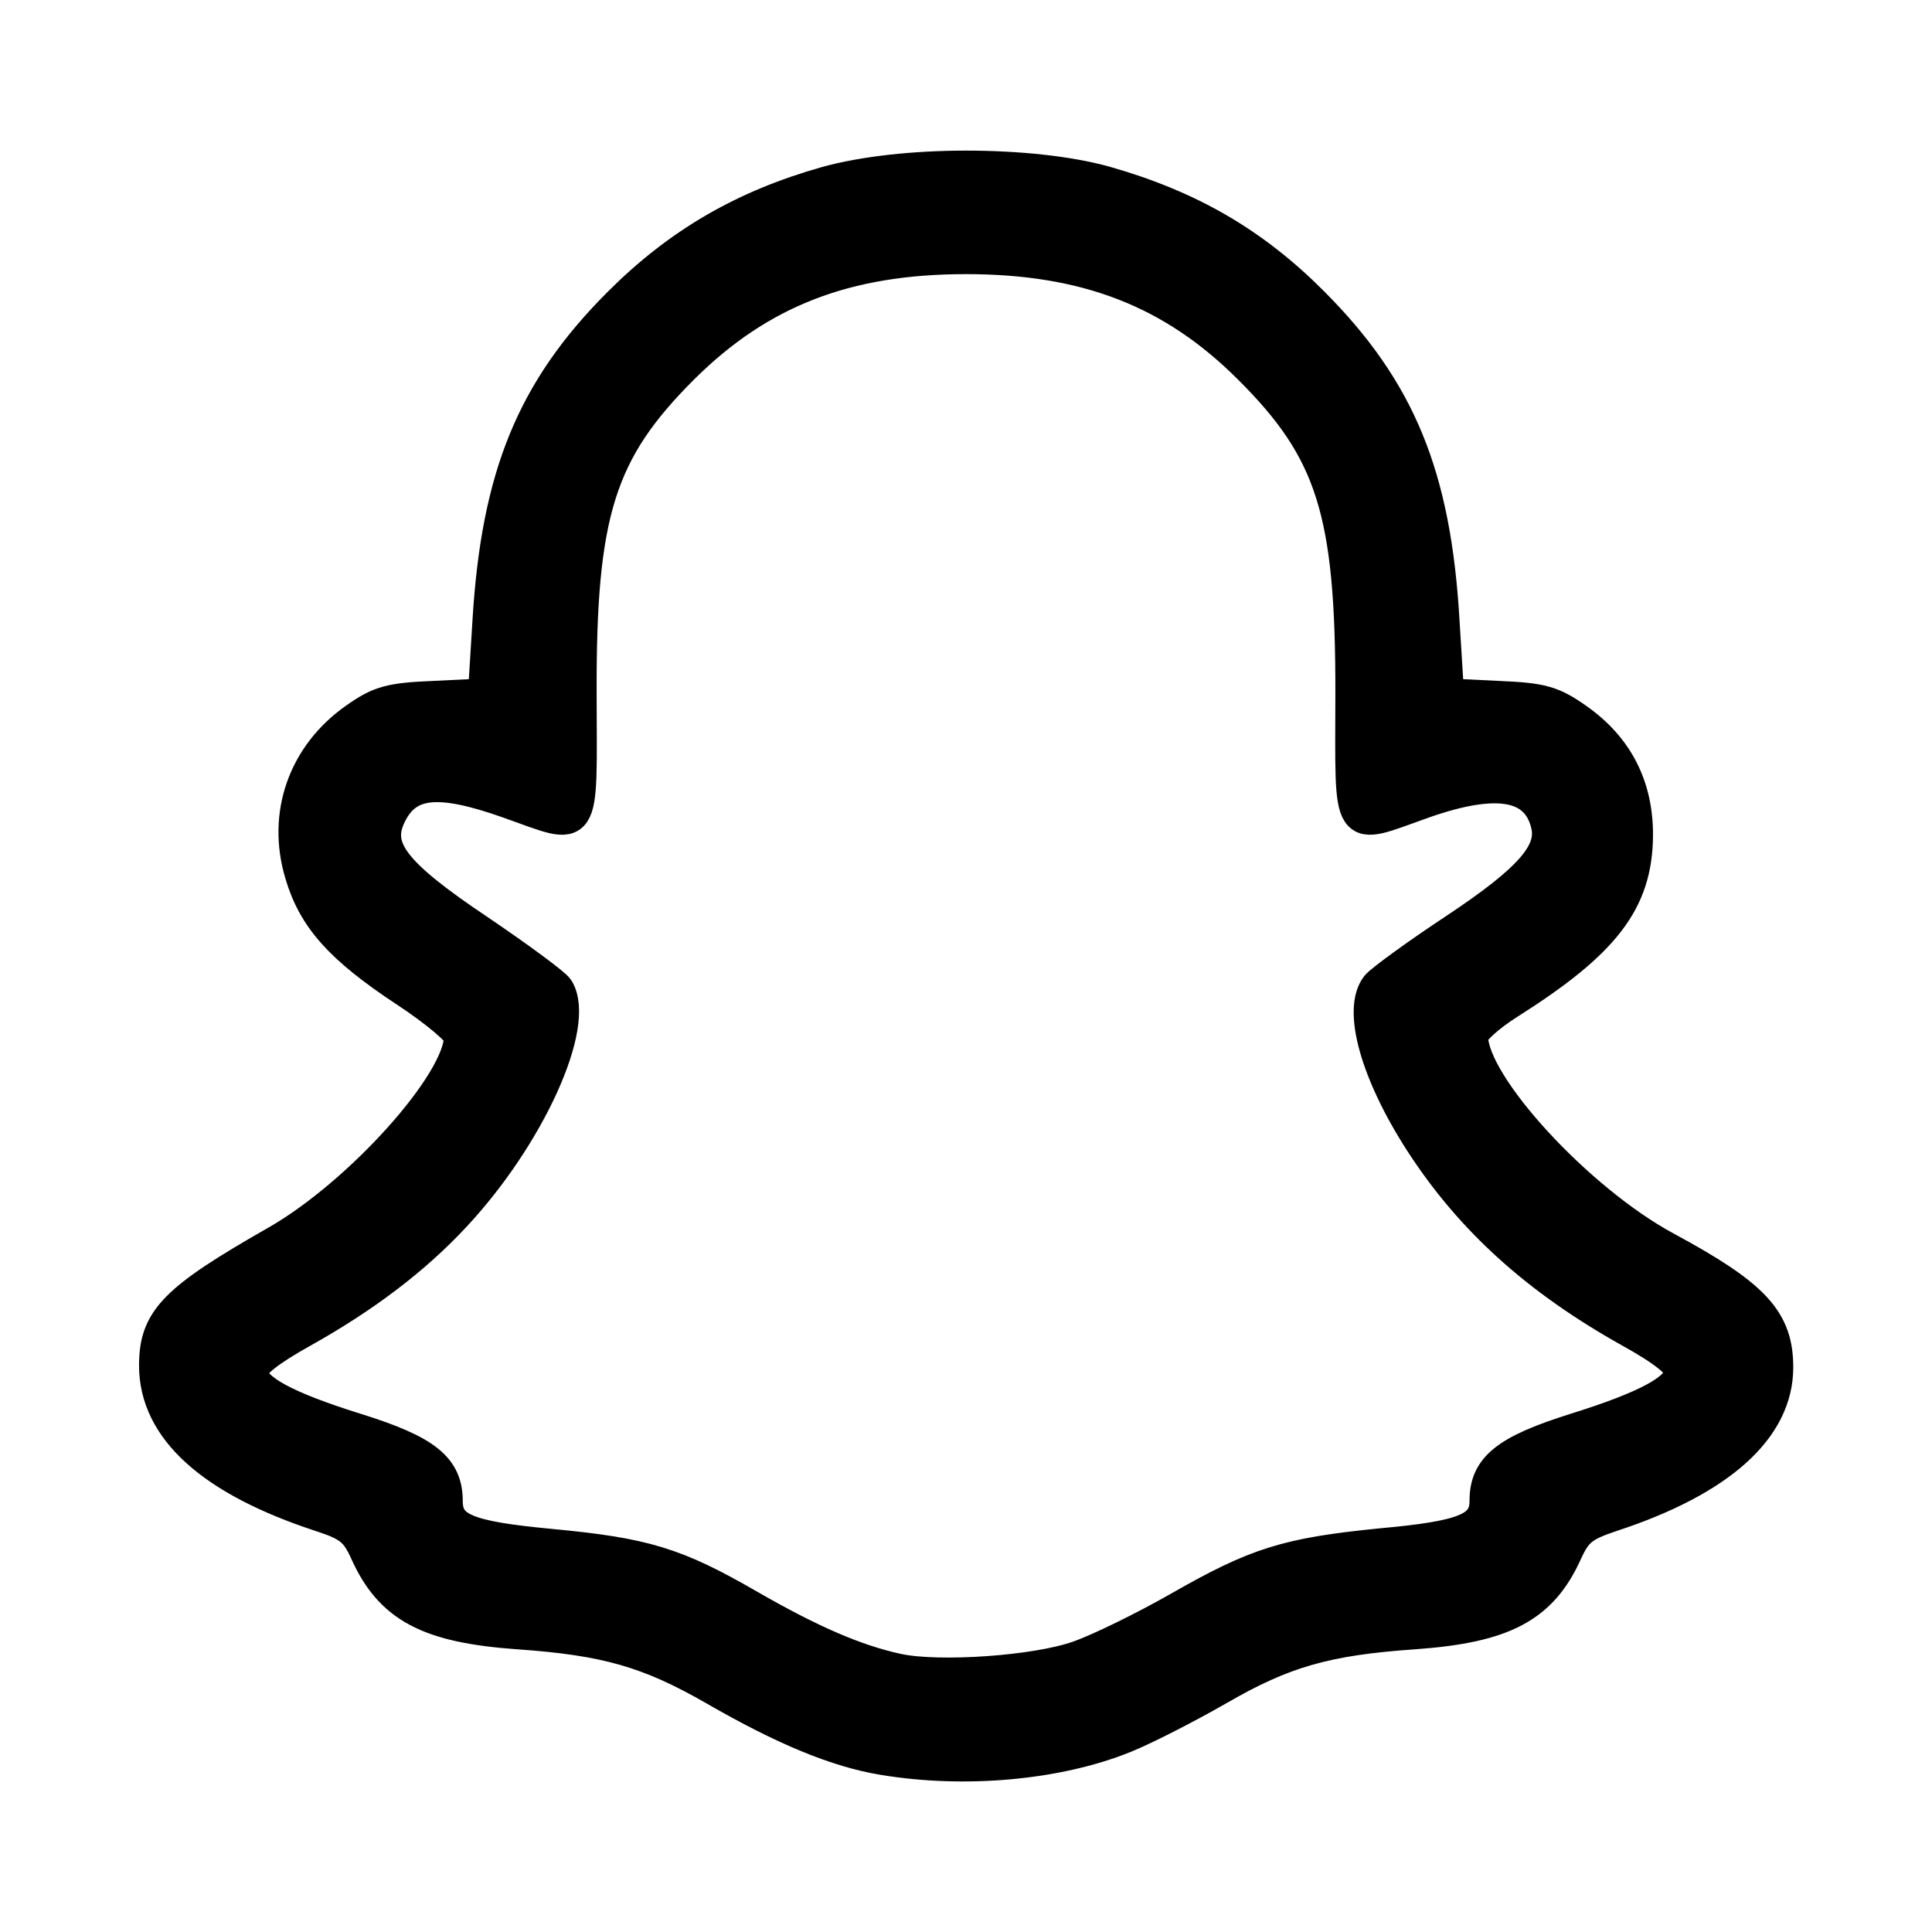
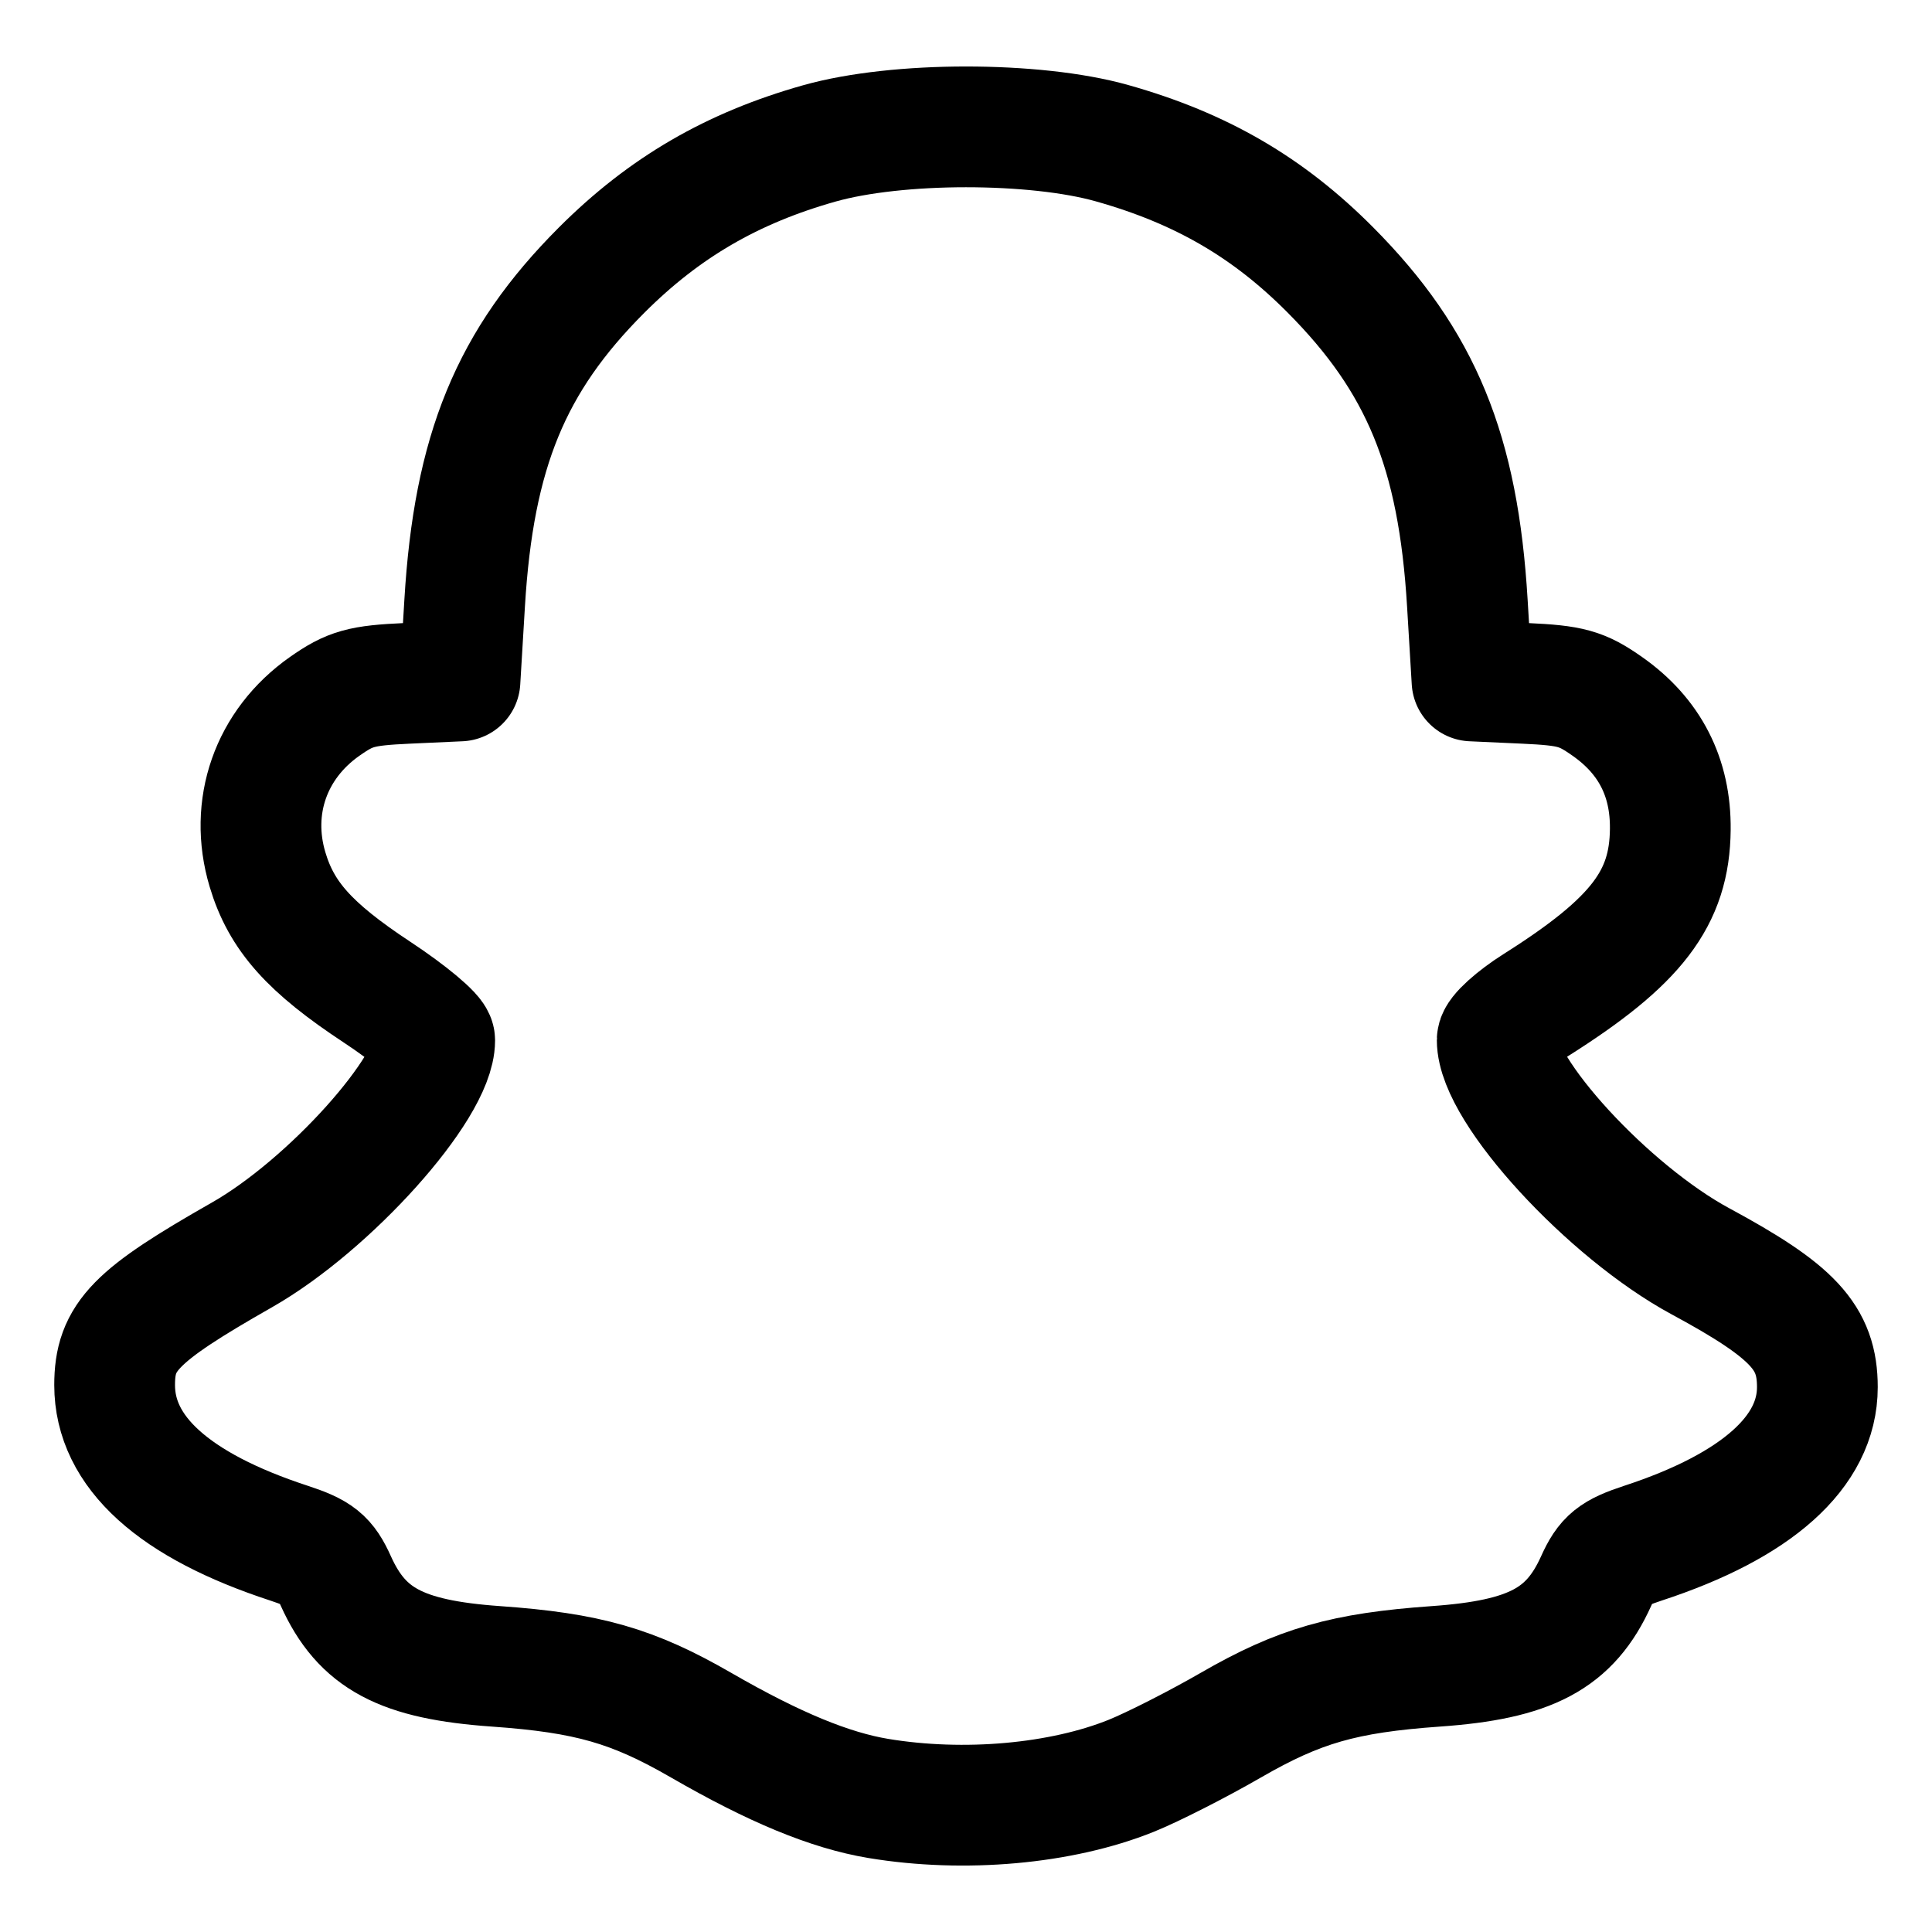
- <svg xmlns="http://www.w3.org/2000/svg" width="24" height="24" viewBox="0 0 6.35 6.35" version="1.1" id="svg8">
-   <defs id="defs2" />
-   <g id="layer1">
-     <path style="color:#000000;font-style:normal;font-variant:normal;font-weight:normal;font-stretch:normal;font-size:medium;line-height:normal;font-family:sans-serif;font-variant-ligatures:normal;font-variant-position:normal;font-variant-caps:normal;font-variant-numeric:normal;font-variant-alternates:normal;font-variant-east-asian:normal;font-feature-settings:normal;font-variation-settings:normal;text-indent:0;text-align:start;text-decoration:none;text-decoration-line:none;text-decoration-style:solid;text-decoration-color:#000000;letter-spacing:normal;word-spacing:normal;text-transform:none;writing-mode:lr-tb;direction:ltr;text-orientation:mixed;dominant-baseline:auto;baseline-shift:baseline;text-anchor:start;white-space:normal;shape-padding:0;shape-margin:0;inline-size:0;clip-rule:nonzero;display:inline;overflow:visible;visibility:visible;opacity:1;isolation:auto;mix-blend-mode:normal;color-interpolation:sRGB;color-interpolation-filters:linearRGB;solid-color:#000000;solid-opacity:1;vector-effect:none;fill:#000000;fill-opacity:1;fill-rule:nonzero;stroke:#000000;stroke-width:0.104;stroke-linecap:butt;stroke-linejoin:miter;stroke-miterlimit:4;stroke-dasharray:none;stroke-dashoffset:0;stroke-opacity:1;color-rendering:auto;image-rendering:auto;shape-rendering:auto;text-rendering:auto;enable-background:accumulate;stop-color:#000000;stop-opacity:1" d="M 3.175,0.547 C 3.007,0.547 2.838,0.565 2.716,0.599 2.443,0.676 2.23,0.8 2.034,0.996 1.75,1.28 1.634,1.563 1.605,2.039 L 1.59,2.282 1.425,2.29 C 1.281,2.296 1.246,2.306 1.167,2.362 0.998,2.481 0.929,2.677 0.988,2.873 1.031,3.019 1.119,3.117 1.331,3.257 c 0.099,0.065 0.18,0.133 0.18,0.151 0,0.149 -0.33,0.516 -0.603,0.672 -0.335,0.191 -0.399,0.256 -0.399,0.408 0,0.209 0.185,0.377 0.546,0.495 0.092,0.03 0.115,0.048 0.147,0.119 0.081,0.18 0.205,0.246 0.502,0.267 0.288,0.02 0.429,0.061 0.643,0.184 0.229,0.132 0.403,0.204 0.555,0.229 0.269,0.045 0.573,0.017 0.792,-0.071 0.068,-0.027 0.208,-0.099 0.311,-0.158 0.214,-0.124 0.354,-0.164 0.642,-0.184 0.297,-0.021 0.421,-0.087 0.502,-0.267 0.032,-0.07 0.054,-0.088 0.147,-0.119 0.357,-0.117 0.546,-0.286 0.546,-0.489 0,-0.156 -0.075,-0.237 -0.366,-0.394 C 5.187,3.944 4.839,3.565 4.839,3.407 c 0,-0.018 0.055,-0.068 0.122,-0.11 C 5.275,3.098 5.379,2.963 5.381,2.747 5.382,2.584 5.316,2.455 5.183,2.362 5.103,2.306 5.069,2.296 4.925,2.29 L 4.76,2.282 4.745,2.039 C 4.717,1.563 4.601,1.281 4.316,0.995 4.121,0.799 3.911,0.677 3.633,0.598 3.511,0.564 3.343,0.547 3.175,0.547 Z m 0,0.302 c 0.394,0 0.678,0.11 0.929,0.36 0.275,0.273 0.338,0.475 0.337,1.072 -5.455e-4,0.476 -0.019,0.448 0.238,0.357 0.242,-0.085 0.374,-0.061 0.405,0.074 0.021,0.091 -0.058,0.18 -0.302,0.342 -0.127,0.084 -0.242,0.168 -0.257,0.186 -0.061,0.078 -0.002,0.289 0.145,0.516 0.164,0.253 0.381,0.45 0.687,0.621 0.112,0.062 0.165,0.105 0.165,0.131 0,0.056 -0.109,0.115 -0.346,0.189 -0.226,0.071 -0.294,0.126 -0.294,0.235 0,0.09 -0.066,0.118 -0.342,0.143 C 4.229,5.106 4.13,5.137 3.873,5.284 3.759,5.349 3.61,5.422 3.543,5.445 3.405,5.494 3.086,5.516 2.951,5.487 2.812,5.457 2.665,5.393 2.46,5.275 2.221,5.137 2.118,5.106 1.81,5.077 1.534,5.051 1.469,5.024 1.469,4.934 1.469,4.824 1.401,4.769 1.175,4.698 0.937,4.624 0.829,4.565 0.829,4.509 c 0,-0.026 0.054,-0.069 0.165,-0.131 C 1.198,4.264 1.363,4.139 1.495,3.997 1.74,3.735 1.907,3.366 1.834,3.25 1.824,3.234 1.706,3.147 1.573,3.057 1.29,2.867 1.228,2.785 1.286,2.674 1.341,2.567 1.442,2.557 1.671,2.638 1.928,2.729 1.91,2.757 1.909,2.281 1.907,1.684 1.971,1.483 2.246,1.209 2.498,0.959 2.781,0.849 3.175,0.849 Z" id="path847" />
-   </g>
+ <svg xmlns="http://www.w3.org/2000/svg" width="24" height="24" viewBox="0 0 24 24" fill="none">
+   <path stroke="currentColor" stroke-width="1.5" stroke-linecap="round" stroke-linejoin="round" d="M 11.999,1.576 C 11.332,1.576 10.663,1.645 10.18,1.781 9.097,2.086 8.252,2.577 7.473,3.356 6.346,4.484 5.885,5.604 5.772,7.493 L 5.714,8.459 5.056,8.489 C 4.486,8.515 4.349,8.553 4.033,8.775 3.364,9.245 3.091,10.024 3.323,10.801 c 0.173,0.58 0.521,0.97 1.361,1.524 0.393,0.259 0.716,0.529 0.716,0.598 0,0.59 -1.308,2.047 -2.393,2.665 -1.33,0.757 -1.583,1.014 -1.583,1.618 0,0.83 0.733,1.495 2.167,1.964 0.365,0.12 0.456,0.192 0.581,0.47 0.323,0.716 0.811,0.977 1.989,1.06 1.143,0.081 1.7,0.241 2.549,0.731 0.908,0.524 1.6,0.81 2.201,0.91 1.067,0.177 2.273,0.069 3.143,-0.282 0.27,-0.109 0.826,-0.392 1.235,-0.628 0.849,-0.49 1.404,-0.65 2.547,-0.731 1.178,-0.083 1.669,-0.344 1.992,-1.06 0.125,-0.278 0.216,-0.35 0.581,-0.47 1.417,-0.464 2.167,-1.135 2.167,-1.938 0,-0.62 -0.299,-0.941 -1.453,-1.564 -1.144,-0.618 -2.524,-2.12 -2.524,-2.748 0,-0.072 0.217,-0.269 0.485,-0.438 C 20.331,11.694 20.741,11.158 20.749,10.303 20.756,9.656 20.494,9.145 19.967,8.775 19.65,8.552 19.514,8.515 18.944,8.489 l -0.658,-0.03 -0.058,-0.966 C 18.115,5.606 17.655,4.489 16.527,3.354 15.753,2.575 14.918,2.09 13.815,1.779 13.334,1.643 12.666,1.576 11.999,1.576 Z" />
</svg>
